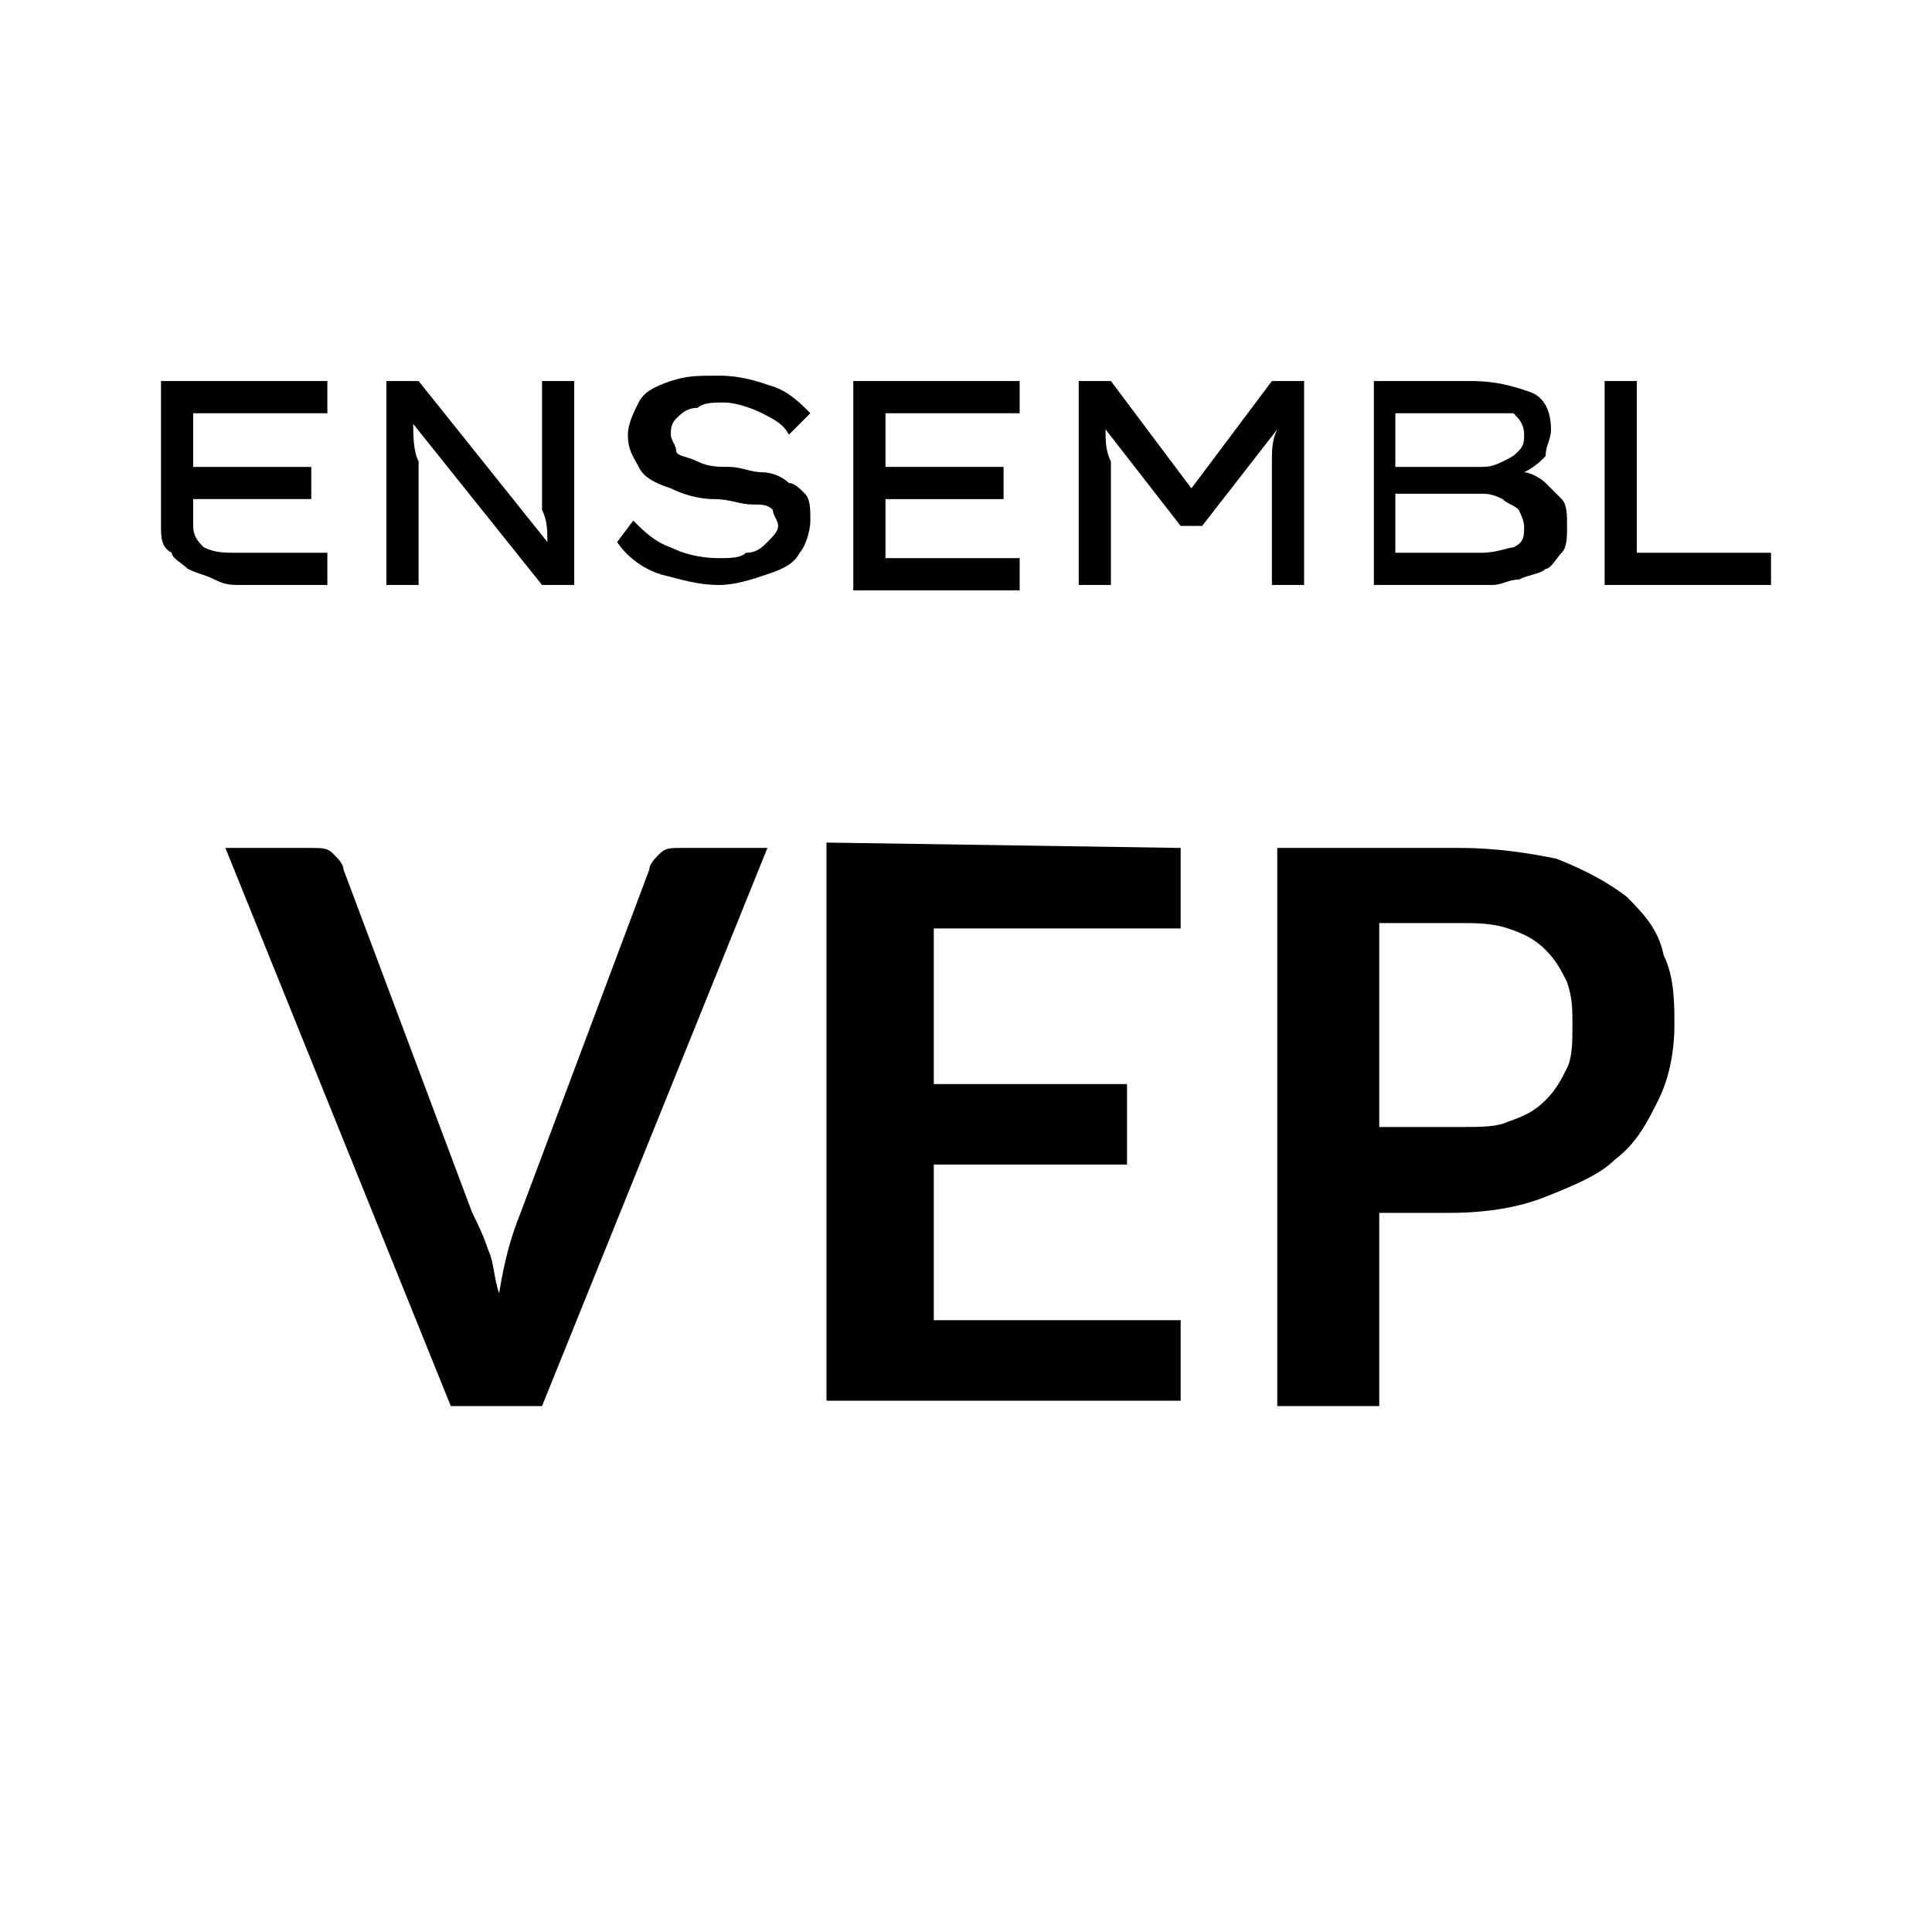
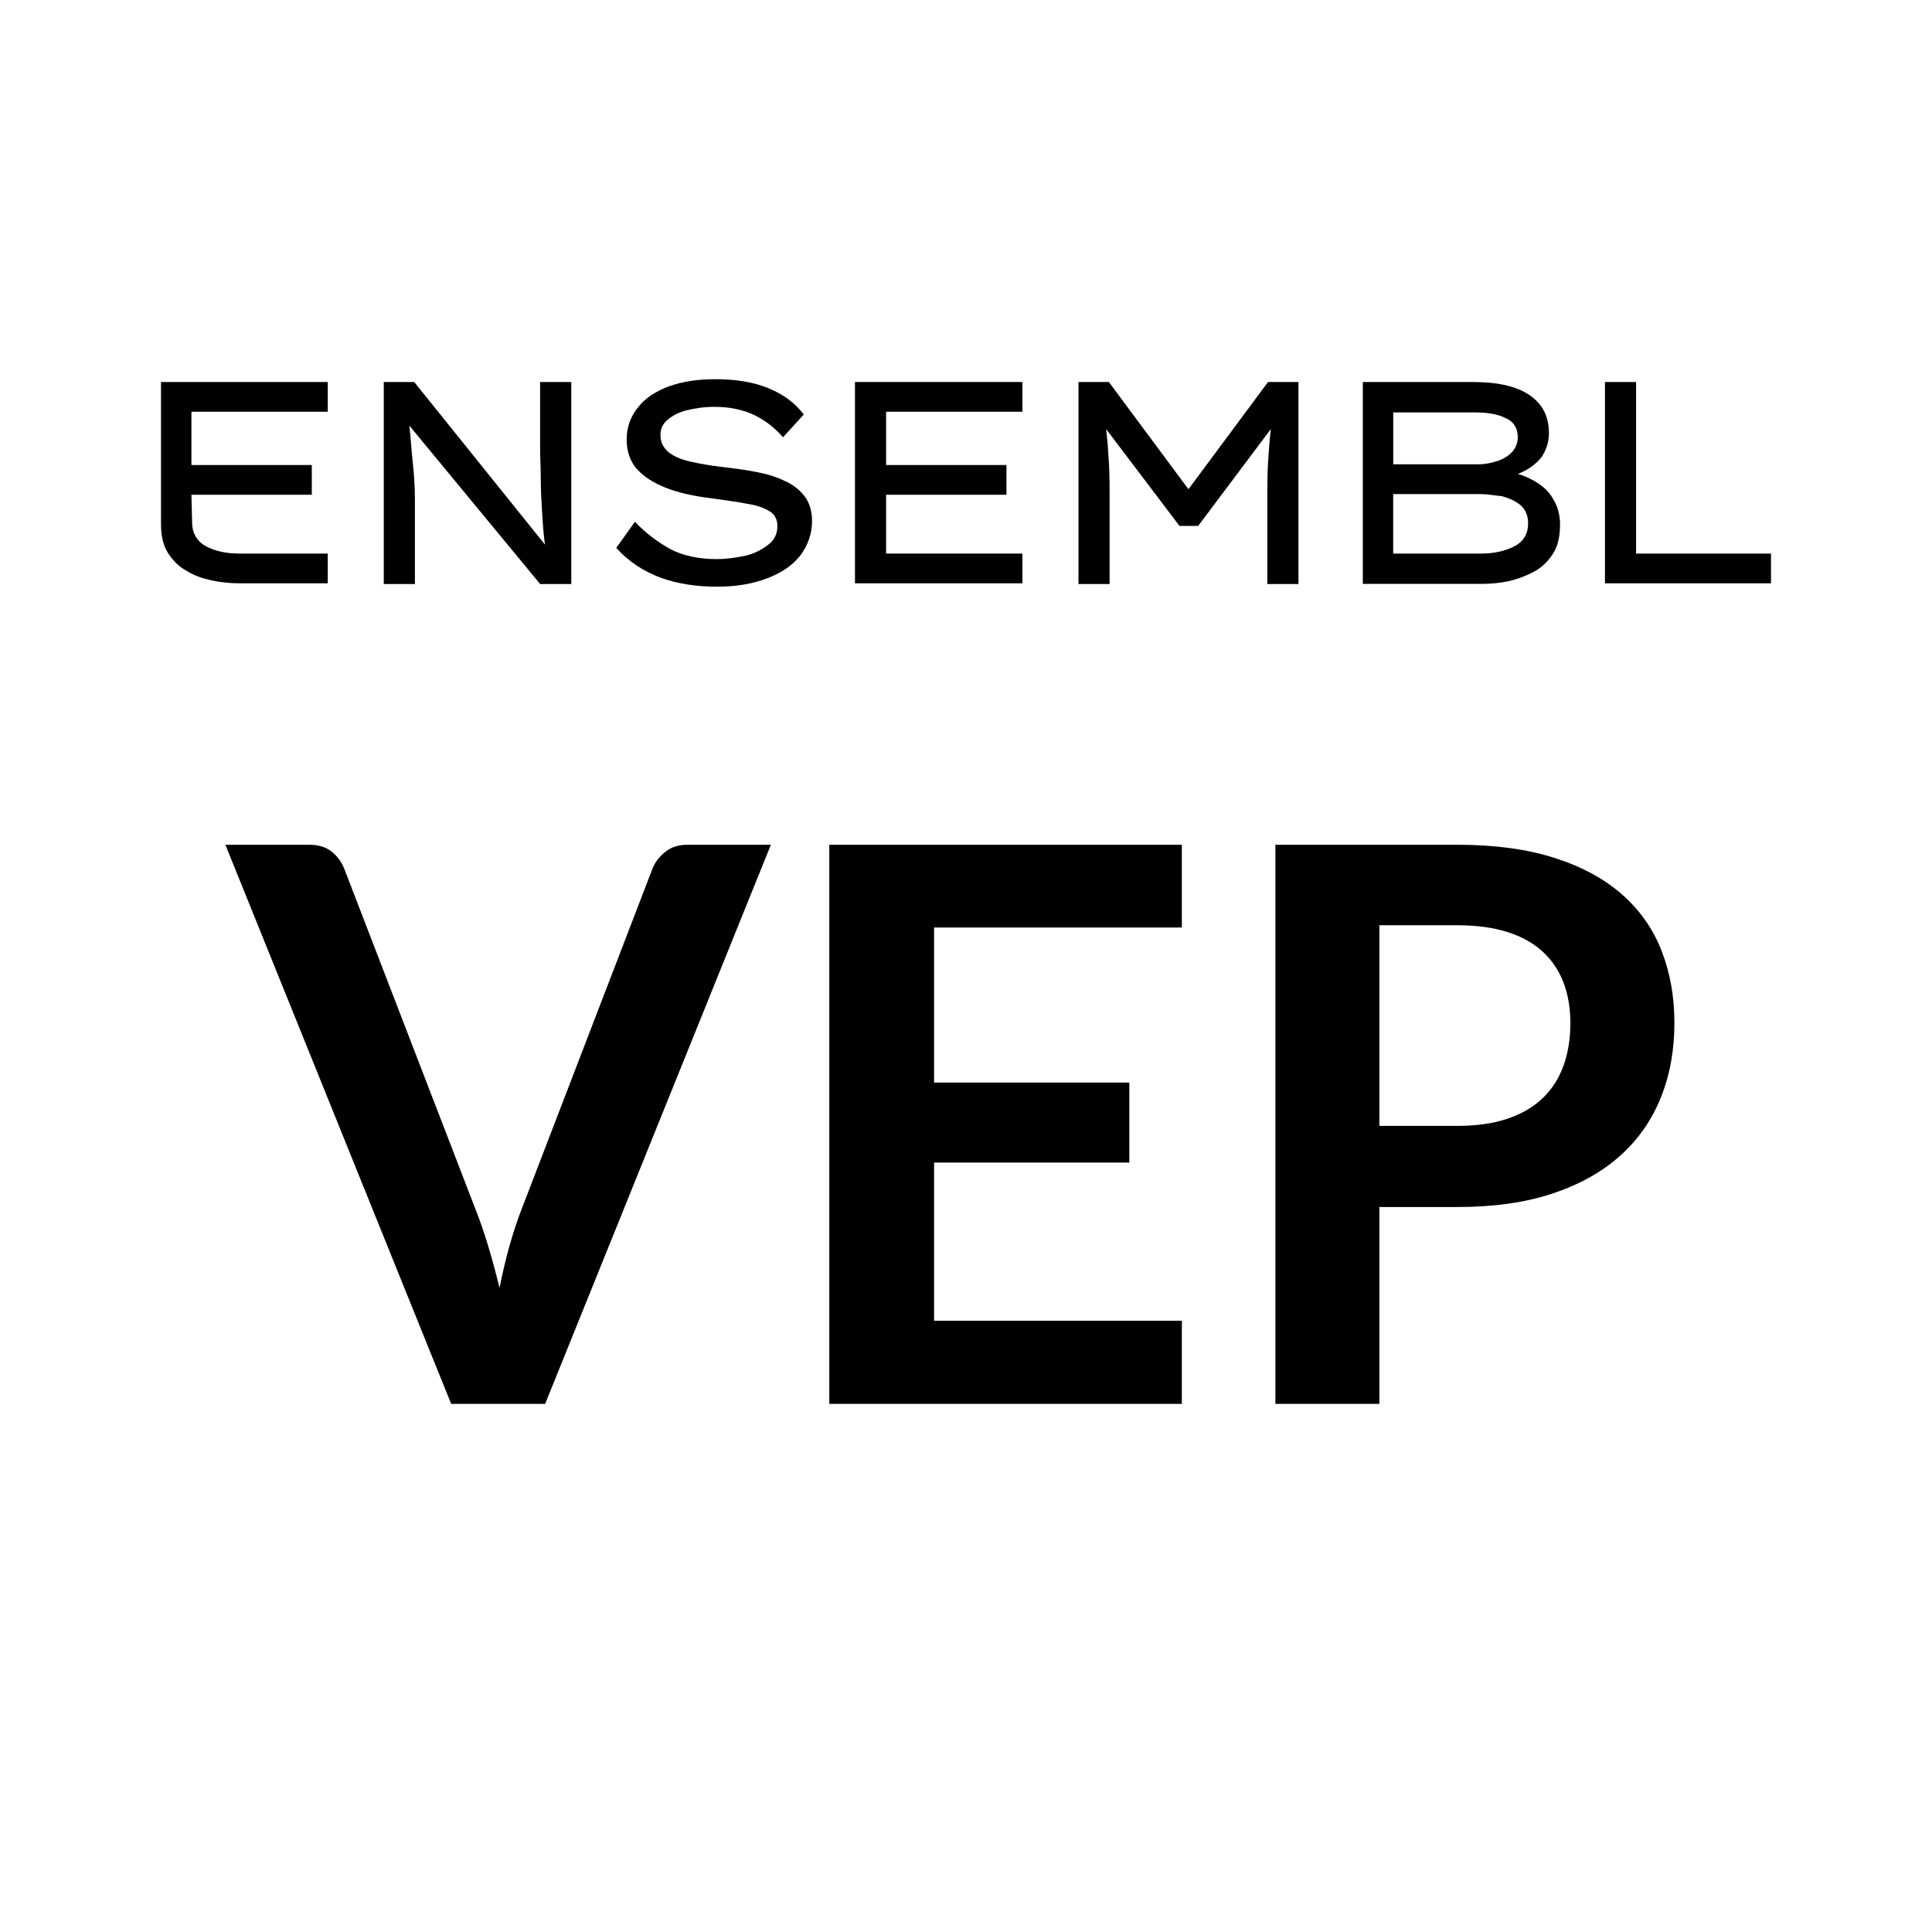
- <svg xmlns="http://www.w3.org/2000/svg" version="1.1" id="blast" x="0px" y="0px" viewBox="0 0 36 36" style="enable-background:new 0 0 36 36;" xml:space="preserve">
+ <svg xmlns="http://www.w3.org/2000/svg" version="1.1" id="vep" x="0px" y="0px" viewBox="0 0 36 36" style="enable-background:new 0 0 36 36;" xml:space="preserve">
+   <path d="M33,10.315v0.554h-3.094V7.118h0.58v3.197C30.486,10.315,33,10.315,33,10.315z" />
+   <path d="M27.431,7.118c0.477,0,0.825,0.077,1.07,0.245s0.361,0.4,0.361,0.709  c0,0.168-0.052,0.322-0.142,0.451c-0.103,0.129-0.245,0.232-0.438,0.309  c0.142,0.039,0.271,0.103,0.387,0.18c0.116,0.077,0.219,0.18,0.284,0.309  c0.077,0.129,0.116,0.284,0.116,0.451c0,0.219-0.039,0.4-0.129,0.541  c-0.09,0.142-0.206,0.258-0.348,0.335c-0.142,0.077-0.309,0.142-0.477,0.18  c-0.18,0.039-0.348,0.052-0.529,0.052h-2.192V7.118H27.431z M27.482,7.685h-1.521  v0.967h1.586c0.129,0,0.245-0.026,0.361-0.064  c0.116-0.039,0.193-0.09,0.271-0.168c0.064-0.077,0.103-0.168,0.103-0.271  c0-0.168-0.077-0.297-0.232-0.361C27.895,7.711,27.701,7.685,27.482,7.685z   M27.572,9.206h-1.612v1.109h1.637c0.258,0,0.464-0.052,0.632-0.142  c0.168-0.09,0.245-0.232,0.245-0.425c0-0.142-0.052-0.258-0.142-0.335  c-0.09-0.077-0.206-0.129-0.348-0.168C27.843,9.232,27.714,9.206,27.572,9.206z" />
+   <path d="M20.662,7.118l1.483,1.998l1.483-1.998h0.567v3.765h-0.58V9.284  c0-0.232,0-0.451,0.013-0.657c0.013-0.206,0.026-0.413,0.052-0.632l-1.354,1.805  h-0.348l-1.367-1.805c0.026,0.206,0.039,0.413,0.052,0.632  c0.013,0.206,0.013,0.425,0.013,0.657v1.599h-0.58V7.118H20.662z" />
+   <path d="M15.931,7.118h3.12v0.554h-2.54v0.993h2.243v0.554h-2.243v1.096h2.54  v0.554h-3.12V7.118z" />
+   <path d="M11.831,9.722c0.206,0.219,0.438,0.387,0.67,0.516  c0.232,0.116,0.516,0.18,0.851,0.18c0.18,0,0.361-0.026,0.541-0.064  c0.168-0.039,0.309-0.116,0.425-0.206c0.116-0.09,0.168-0.206,0.168-0.348  c0-0.116-0.052-0.219-0.142-0.271c-0.103-0.064-0.245-0.116-0.425-0.142  c-0.18-0.039-0.413-0.064-0.67-0.103c-0.322-0.039-0.606-0.103-0.838-0.193  C12.179,9,11.999,8.884,11.87,8.742s-0.193-0.335-0.193-0.554  c0-0.232,0.077-0.438,0.219-0.606c0.129-0.168,0.335-0.297,0.58-0.387  c0.258-0.09,0.529-0.129,0.851-0.129c0.387,0,0.709,0.052,0.993,0.168  s0.503,0.284,0.657,0.49l-0.387,0.425c-0.142-0.168-0.322-0.309-0.529-0.413  c-0.219-0.103-0.464-0.155-0.748-0.155c-0.193,0-0.361,0.026-0.516,0.064  s-0.271,0.103-0.361,0.18c-0.09,0.077-0.129,0.168-0.129,0.284  c0,0.129,0.052,0.232,0.142,0.309c0.09,0.077,0.232,0.142,0.4,0.18  s0.374,0.077,0.606,0.103c0.219,0.026,0.425,0.052,0.619,0.09  c0.206,0.039,0.387,0.09,0.541,0.168c0.155,0.064,0.284,0.168,0.374,0.284  c0.09,0.116,0.142,0.271,0.142,0.464c0,0.245-0.077,0.451-0.219,0.645  c-0.142,0.18-0.348,0.322-0.619,0.425c-0.271,0.103-0.58,0.155-0.928,0.155  c-0.387,0-0.735-0.052-1.057-0.168c-0.309-0.116-0.593-0.297-0.825-0.554  L11.831,9.722z" />
+   <path d="M10.065,7.118h0.58v3.765h-0.58l-2.437-2.952  c0.026,0.232,0.039,0.464,0.064,0.696c0.026,0.232,0.039,0.464,0.039,0.696  v1.56H7.151V7.118h0.567l2.437,3.03c-0.026-0.18-0.039-0.361-0.052-0.58  c-0.013-0.206-0.026-0.413-0.026-0.632c0-0.206-0.013-0.413-0.013-0.593V7.118z" />
+   <path d="M6.107,7.118v0.554H3.567v0.993h2.243v0.554H3.567l0.013,0.529  c0,0.18,0.09,0.335,0.245,0.425c0.168,0.09,0.374,0.142,0.632,0.142h1.65  v0.554H4.483c-0.18,0-0.348-0.013-0.529-0.052s-0.335-0.09-0.477-0.18  c-0.142-0.077-0.258-0.193-0.348-0.335C3.039,10.16,3,9.98,3,9.761V9.593V7.118  H6.107z" />
  <g>
-     <path d="M4.2,15.8l1.6,0c0.2,0,0.3,0,0.4,0.1c0.1,0.1,0.2,0.2,0.2,0.3l2.4,6.4C8.9,22.8,9,23,9.1,23.3c0.1,0.2,0.1,0.5,0.2,0.8   c0.1-0.6,0.2-1,0.4-1.5l2.4-6.4c0-0.1,0.1-0.2,0.2-0.3c0.1-0.1,0.2-0.1,0.4-0.1h1.6l-4.2,10.4H8.4L4.2,15.8z" />
-     <path d="M22,15.8v1.5l-4.6,0v2.9l3.6,0l0,1.5l-3.6,0v2.9l4.6,0v1.5l-6.6,0l0-10.4L22,15.8z" />
-     <path d="M25.7,22.5v3.7l-1.9,0l0-10.4l3.4,0c0.7,0,1.3,0.1,1.8,0.2c0.5,0.2,0.9,0.4,1.3,0.7c0.3,0.3,0.6,0.6,0.7,1.1   c0.2,0.4,0.2,0.9,0.2,1.3c0,0.5-0.1,1-0.3,1.4s-0.4,0.8-0.8,1.1c-0.3,0.3-0.8,0.5-1.3,0.7c-0.5,0.2-1.1,0.3-1.8,0.3H25.7z M25.7,21   l1.5,0c0.4,0,0.7,0,0.9-0.1c0.3-0.1,0.5-0.2,0.7-0.4c0.2-0.2,0.3-0.4,0.4-0.6c0.1-0.2,0.1-0.5,0.1-0.8c0-0.3,0-0.5-0.1-0.8   c-0.1-0.2-0.2-0.4-0.4-0.6c-0.2-0.2-0.4-0.3-0.7-0.4c-0.3-0.1-0.6-0.1-0.9-0.1h-1.5L25.7,21z" />
-   </g>
-   <g>
-     <path d="M33,10.3v0.6h-3.1V7.1h0.6v3.2C30.5,10.3,33,10.3,33,10.3z" />
-     <path d="M27.4,7.1c0.5,0,0.8,0.1,1.1,0.2s0.4,0.4,0.4,0.7c0,0.2-0.1,0.3-0.1,0.5c-0.1,0.1-0.2,0.2-0.4,0.3c0.1,0,0.3,0.1,0.4,0.2   c0.1,0.1,0.2,0.2,0.3,0.3c0.1,0.1,0.1,0.3,0.1,0.5c0,0.2,0,0.4-0.1,0.5c-0.1,0.1-0.2,0.3-0.3,0.3c-0.1,0.1-0.3,0.1-0.5,0.2   c-0.2,0-0.3,0.1-0.5,0.1h-2.2V7.1H27.4z M27.5,7.7H26v1h1.6c0.1,0,0.2,0,0.4-0.1s0.2-0.1,0.3-0.2c0.1-0.1,0.1-0.2,0.1-0.3   c0-0.2-0.1-0.3-0.2-0.4C27.9,7.7,27.7,7.7,27.5,7.7z M27.6,9.2H26v1.1h1.6c0.3,0,0.5-0.1,0.6-0.1c0.2-0.1,0.2-0.2,0.2-0.4   c0-0.1-0.1-0.3-0.1-0.3c-0.1-0.1-0.2-0.1-0.3-0.2C27.8,9.2,27.7,9.2,27.6,9.2z" />
-     <path d="M20.7,7.1l1.5,2l1.5-2h0.6v3.8h-0.6V9.3c0-0.2,0-0.5,0-0.7c0-0.2,0-0.4,0.1-0.6l-1.4,1.8H22L20.6,8c0,0.2,0,0.4,0.1,0.6   c0,0.2,0,0.4,0,0.7v1.6h-0.6V7.1H20.7z" />
-     <path d="M15.9,7.1h3.1v0.6h-2.5v1h2.2v0.6h-2.2v1.1h2.5v0.6h-3.1V7.1z" />
-     <path d="M11.8,9.7c0.2,0.2,0.4,0.4,0.7,0.5c0.2,0.1,0.5,0.2,0.9,0.2c0.2,0,0.4,0,0.5-0.1c0.2,0,0.3-0.1,0.4-0.2   c0.1-0.1,0.2-0.2,0.2-0.3c0-0.1-0.1-0.2-0.1-0.3c-0.1-0.1-0.2-0.1-0.4-0.1c-0.2,0-0.4-0.1-0.7-0.1c-0.3,0-0.6-0.1-0.8-0.2   C12.2,9,12,8.9,11.9,8.7s-0.2-0.3-0.2-0.6c0-0.2,0.1-0.4,0.2-0.6c0.1-0.2,0.3-0.3,0.6-0.4c0.3-0.1,0.5-0.1,0.9-0.1   c0.4,0,0.7,0.1,1,0.2s0.5,0.3,0.7,0.5l-0.4,0.4c-0.1-0.2-0.3-0.3-0.5-0.4c-0.2-0.1-0.5-0.2-0.7-0.2c-0.2,0-0.4,0-0.5,0.1   c-0.2,0-0.3,0.1-0.4,0.2c-0.1,0.1-0.1,0.2-0.1,0.3c0,0.1,0.1,0.2,0.1,0.3s0.2,0.1,0.4,0.2s0.4,0.1,0.6,0.1c0.2,0,0.4,0.1,0.6,0.1   c0.2,0,0.4,0.1,0.5,0.2C14.8,9,14.9,9.1,15,9.2c0.1,0.1,0.1,0.3,0.1,0.5c0,0.2-0.1,0.5-0.2,0.6c-0.1,0.2-0.3,0.3-0.6,0.4   c-0.3,0.1-0.6,0.2-0.9,0.2c-0.4,0-0.7-0.1-1.1-0.2c-0.3-0.1-0.6-0.3-0.8-0.6L11.8,9.7z" />
-     <path d="M10.1,7.1h0.6v3.8h-0.6l-2.4-3c0,0.2,0,0.5,0.1,0.7c0,0.2,0,0.5,0,0.7v1.6H7.2V7.1h0.6l2.4,3c0-0.2,0-0.4-0.1-0.6   c0-0.2,0-0.4,0-0.6c0-0.2,0-0.4,0-0.6V7.1z" />
-     <path d="M6.1,7.1v0.6H3.6v1h2.2v0.6H3.6l0,0.5c0,0.2,0.1,0.3,0.2,0.4c0.2,0.1,0.4,0.1,0.6,0.1h1.7v0.6H4.5c-0.2,0-0.3,0-0.5-0.1   s-0.3-0.1-0.5-0.2c-0.1-0.1-0.3-0.2-0.3-0.3C3,10.2,3,10,3,9.8V9.6V7.1H6.1z" />
-   </g>
-   <g>
-     <rect id="Rectangle_6273" x="38.1" width="36" height="36" />
-     <g id="blast_00000111186303476465958360000004677406035573786812_" transform="translate(0 1.437)">
-       <g id="VEP_00000016773204787925253270000010995157070707013802_" transform="translate(0 1)">
-         <g id="Group_18098">
-           <path id="Path_3727" d="M43.1,14h1.5c0.1,0,0.3,0,0.4,0.1c0.1,0.1,0.2,0.2,0.2,0.3l2.4,6.1c0.1,0.2,0.2,0.4,0.2,0.7      c0.1,0.2,0.1,0.5,0.2,0.8c0.1-0.5,0.2-1,0.4-1.4l2.4-6.1c0-0.1,0.1-0.2,0.2-0.3c0.1-0.1,0.3-0.1,0.4-0.1h1.5l-4.1,10h-1.7      L43.1,14z" />
-           <path id="Path_3728" d="M60.3,14v1.5h-4.4v2.8h3.5v1.4h-3.5v2.8h4.4V24h-6.3V14H60.3z" />
-           <path id="Path_3729" d="M63.8,20.5V24h-1.9V14h3.3c0.6,0,1.2,0.1,1.7,0.2c0.4,0.1,0.9,0.4,1.2,0.7      c0.3,0.3,0.6,0.6,0.7,1c0.2,0.4,0.2,0.8,0.2,1.3c0,0.5-0.1,0.9-0.2,1.3c-0.2,0.4-0.4,0.8-0.7,1c-0.4,0.3-0.8,0.5-1.2,0.7      c-0.6,0.2-1.1,0.3-1.7,0.2H63.8z M63.8,19h1.4c0.3,0,0.6,0,0.9-0.1c0.2-0.1,0.5-0.2,0.6-0.4c0.2-0.2,0.3-0.4,0.4-0.6      c0.1-0.2,0.1-0.5,0.1-0.8c0-0.2,0-0.5-0.1-0.7c-0.1-0.2-0.2-0.4-0.4-0.6c-0.2-0.2-0.4-0.3-0.6-0.4c-0.3-0.1-0.6-0.1-0.9-0.1      h-1.4L63.8,19z" />
-         </g>
-       </g>
-       <g id="Group_18099">
-         <path id="Path_3730" d="M71.1,8.8v0.6H68V5.6h0.6v3.2L71.1,8.8z" />
-         <path id="Path_3731" d="M65.5,5.6c0.4,0,0.7,0.1,1.1,0.2C66.8,6,67,6.3,67,6.6c0,0.2,0,0.3-0.1,0.5     c-0.1,0.1-0.3,0.2-0.4,0.3c0.1,0,0.3,0.1,0.4,0.2C66.9,7.6,67,7.7,67,7.8c0.1,0.1,0.1,0.3,0.1,0.5c0,0.2,0,0.4-0.1,0.5     c-0.1,0.1-0.2,0.3-0.3,0.3c-0.2,0.1-0.3,0.1-0.5,0.2c-0.2,0-0.4,0.1-0.5,0.1h-2.2V5.6H65.5z M65.6,6.2h-1.5v1h1.6     c0.1,0,0.2,0,0.4-0.1c0.1,0,0.2-0.1,0.3-0.2c0.1-0.1,0.1-0.2,0.1-0.3c0-0.2-0.1-0.3-0.2-0.4C66,6.2,65.8,6.2,65.6,6.2z M65.7,7.7     h-1.6v1.1h1.6c0.2,0,0.4,0,0.6-0.1c0.2-0.1,0.3-0.2,0.2-0.4c0-0.1,0-0.3-0.1-0.3c-0.1-0.1-0.2-0.1-0.3-0.2     C65.9,7.7,65.8,7.7,65.7,7.7L65.7,7.7z" />
-         <path id="Path_3732" d="M58.8,5.6l1.5,2l1.5-2h0.6v3.8h-0.6V7.8c0-0.2,0-0.5,0-0.7c0-0.2,0-0.4,0.1-0.6l-1.4,1.8     h-0.3l-1.4-1.8c0,0.2,0,0.4,0.1,0.6s0,0.4,0,0.7v1.6h-0.6V5.6H58.8z" />
-         <path id="Path_3733" d="M54,5.6h3.1v0.6h-2.5v1h2.2v0.6h-2.2v1.1h2.5v0.6H54V5.6z" />
-         <path id="Path_3734" d="M49.9,8.2c0.2,0.2,0.4,0.4,0.7,0.5c0.3,0.1,0.6,0.2,0.8,0.2c0.2,0,0.4,0,0.5-0.1     c0.2,0,0.3-0.1,0.4-0.2c0.1-0.1,0.2-0.2,0.2-0.3c0-0.1,0-0.2-0.1-0.3c-0.1-0.1-0.3-0.1-0.4-0.1c-0.2,0-0.4-0.1-0.7-0.1     c-0.3,0-0.6-0.1-0.8-0.2c-0.2-0.1-0.4-0.2-0.5-0.3c-0.1-0.2-0.2-0.4-0.2-0.6c0-0.2,0.1-0.4,0.2-0.6c0.2-0.2,0.4-0.3,0.6-0.4     c0.3-0.1,0.6-0.1,0.9-0.1c0.3,0,0.7,0,1,0.2c0.3,0.1,0.5,0.3,0.7,0.5l-0.4,0.4c-0.1-0.2-0.3-0.3-0.5-0.4     c-0.2-0.1-0.5-0.2-0.7-0.2c-0.2,0-0.3,0-0.5,0.1c-0.1,0-0.3,0.1-0.4,0.2c-0.1,0.1-0.1,0.2-0.1,0.3c0,0.1,0.1,0.2,0.1,0.3     c0.1,0.1,0.3,0.2,0.4,0.2c0.2,0,0.4,0.1,0.6,0.1c0.2,0,0.4,0.1,0.6,0.1c0.2,0,0.4,0.1,0.5,0.2c0.1,0.1,0.3,0.2,0.4,0.3     c0.1,0.1,0.1,0.3,0.1,0.5c0,0.2-0.1,0.5-0.2,0.6c-0.2,0.2-0.4,0.3-0.6,0.4c-0.3,0.1-0.6,0.2-0.9,0.2c-0.4,0-0.7-0.1-1.1-0.2     c-0.3-0.1-0.6-0.3-0.8-0.6L49.9,8.2z" />
-         <path id="Path_3735" d="M48.2,5.6h0.6v3.8h-0.6l-2.4-3c0,0.2,0,0.5,0.1,0.7c0,0.2,0,0.5,0,0.7v1.6h-0.6V5.6h0.6     l2.4,3c0-0.2,0-0.4-0.1-0.6s0-0.4,0-0.6s0-0.4,0-0.6L48.2,5.6z" />
-         <path id="Path_3736" d="M44.2,5.6v0.6h-2.5v1h2.2v0.6h-2.2l0,0.5c0,0.2,0.1,0.3,0.2,0.4c0.2,0.1,0.4,0.1,0.6,0.1h1.7     v0.6h-1.6c-0.2,0-0.4,0-0.5-0.1c-0.2,0-0.3-0.1-0.5-0.2c-0.1-0.1-0.3-0.2-0.3-0.3c-0.1-0.2-0.1-0.4-0.1-0.5V5.6H44.2z" />
-       </g>
-     </g>
+     <path d="M4.2,15.741h1.564c0.168,0,0.305,0.041,0.41,0.123   s0.185,0.187,0.238,0.317l2.449,6.354c0.082,0.206,0.16,0.433,0.235,0.68   c0.074,0.248,0.145,0.508,0.212,0.782c0.11-0.552,0.247-1.04,0.41-1.462   l2.442-6.354c0.043-0.11,0.12-0.211,0.231-0.303   c0.11-0.091,0.247-0.137,0.41-0.137h1.563L10.158,26.159H8.407L4.2,15.741z" />
+     <path d="M22.022,15.741v1.542h-4.617v2.889h3.638v1.491h-3.638v2.947h4.617v1.549   h-6.569V15.741H22.022z" />
+     <path d="M25.703,22.492v3.667h-1.938V15.741h3.394c0.696,0,1.299,0.082,1.808,0.245   c0.509,0.163,0.93,0.391,1.261,0.684c0.332,0.293,0.577,0.643,0.735,1.052   c0.159,0.409,0.237,0.855,0.237,1.34c0,0.505-0.083,0.967-0.252,1.387   c-0.168,0.42-0.42,0.782-0.756,1.084s-0.756,0.538-1.261,0.706   c-0.505,0.168-1.095,0.252-1.772,0.252H25.703z M25.703,20.979h1.456   c0.356,0,0.665-0.044,0.929-0.133c0.265-0.089,0.483-0.216,0.656-0.382   c0.174-0.166,0.303-0.367,0.389-0.605c0.086-0.238,0.129-0.503,0.129-0.796   c0-0.278-0.043-0.53-0.129-0.756c-0.086-0.226-0.216-0.418-0.389-0.576   c-0.173-0.159-0.391-0.28-0.656-0.364c-0.264-0.084-0.573-0.126-0.929-0.126   h-1.456V20.979z" />
  </g>
</svg>
